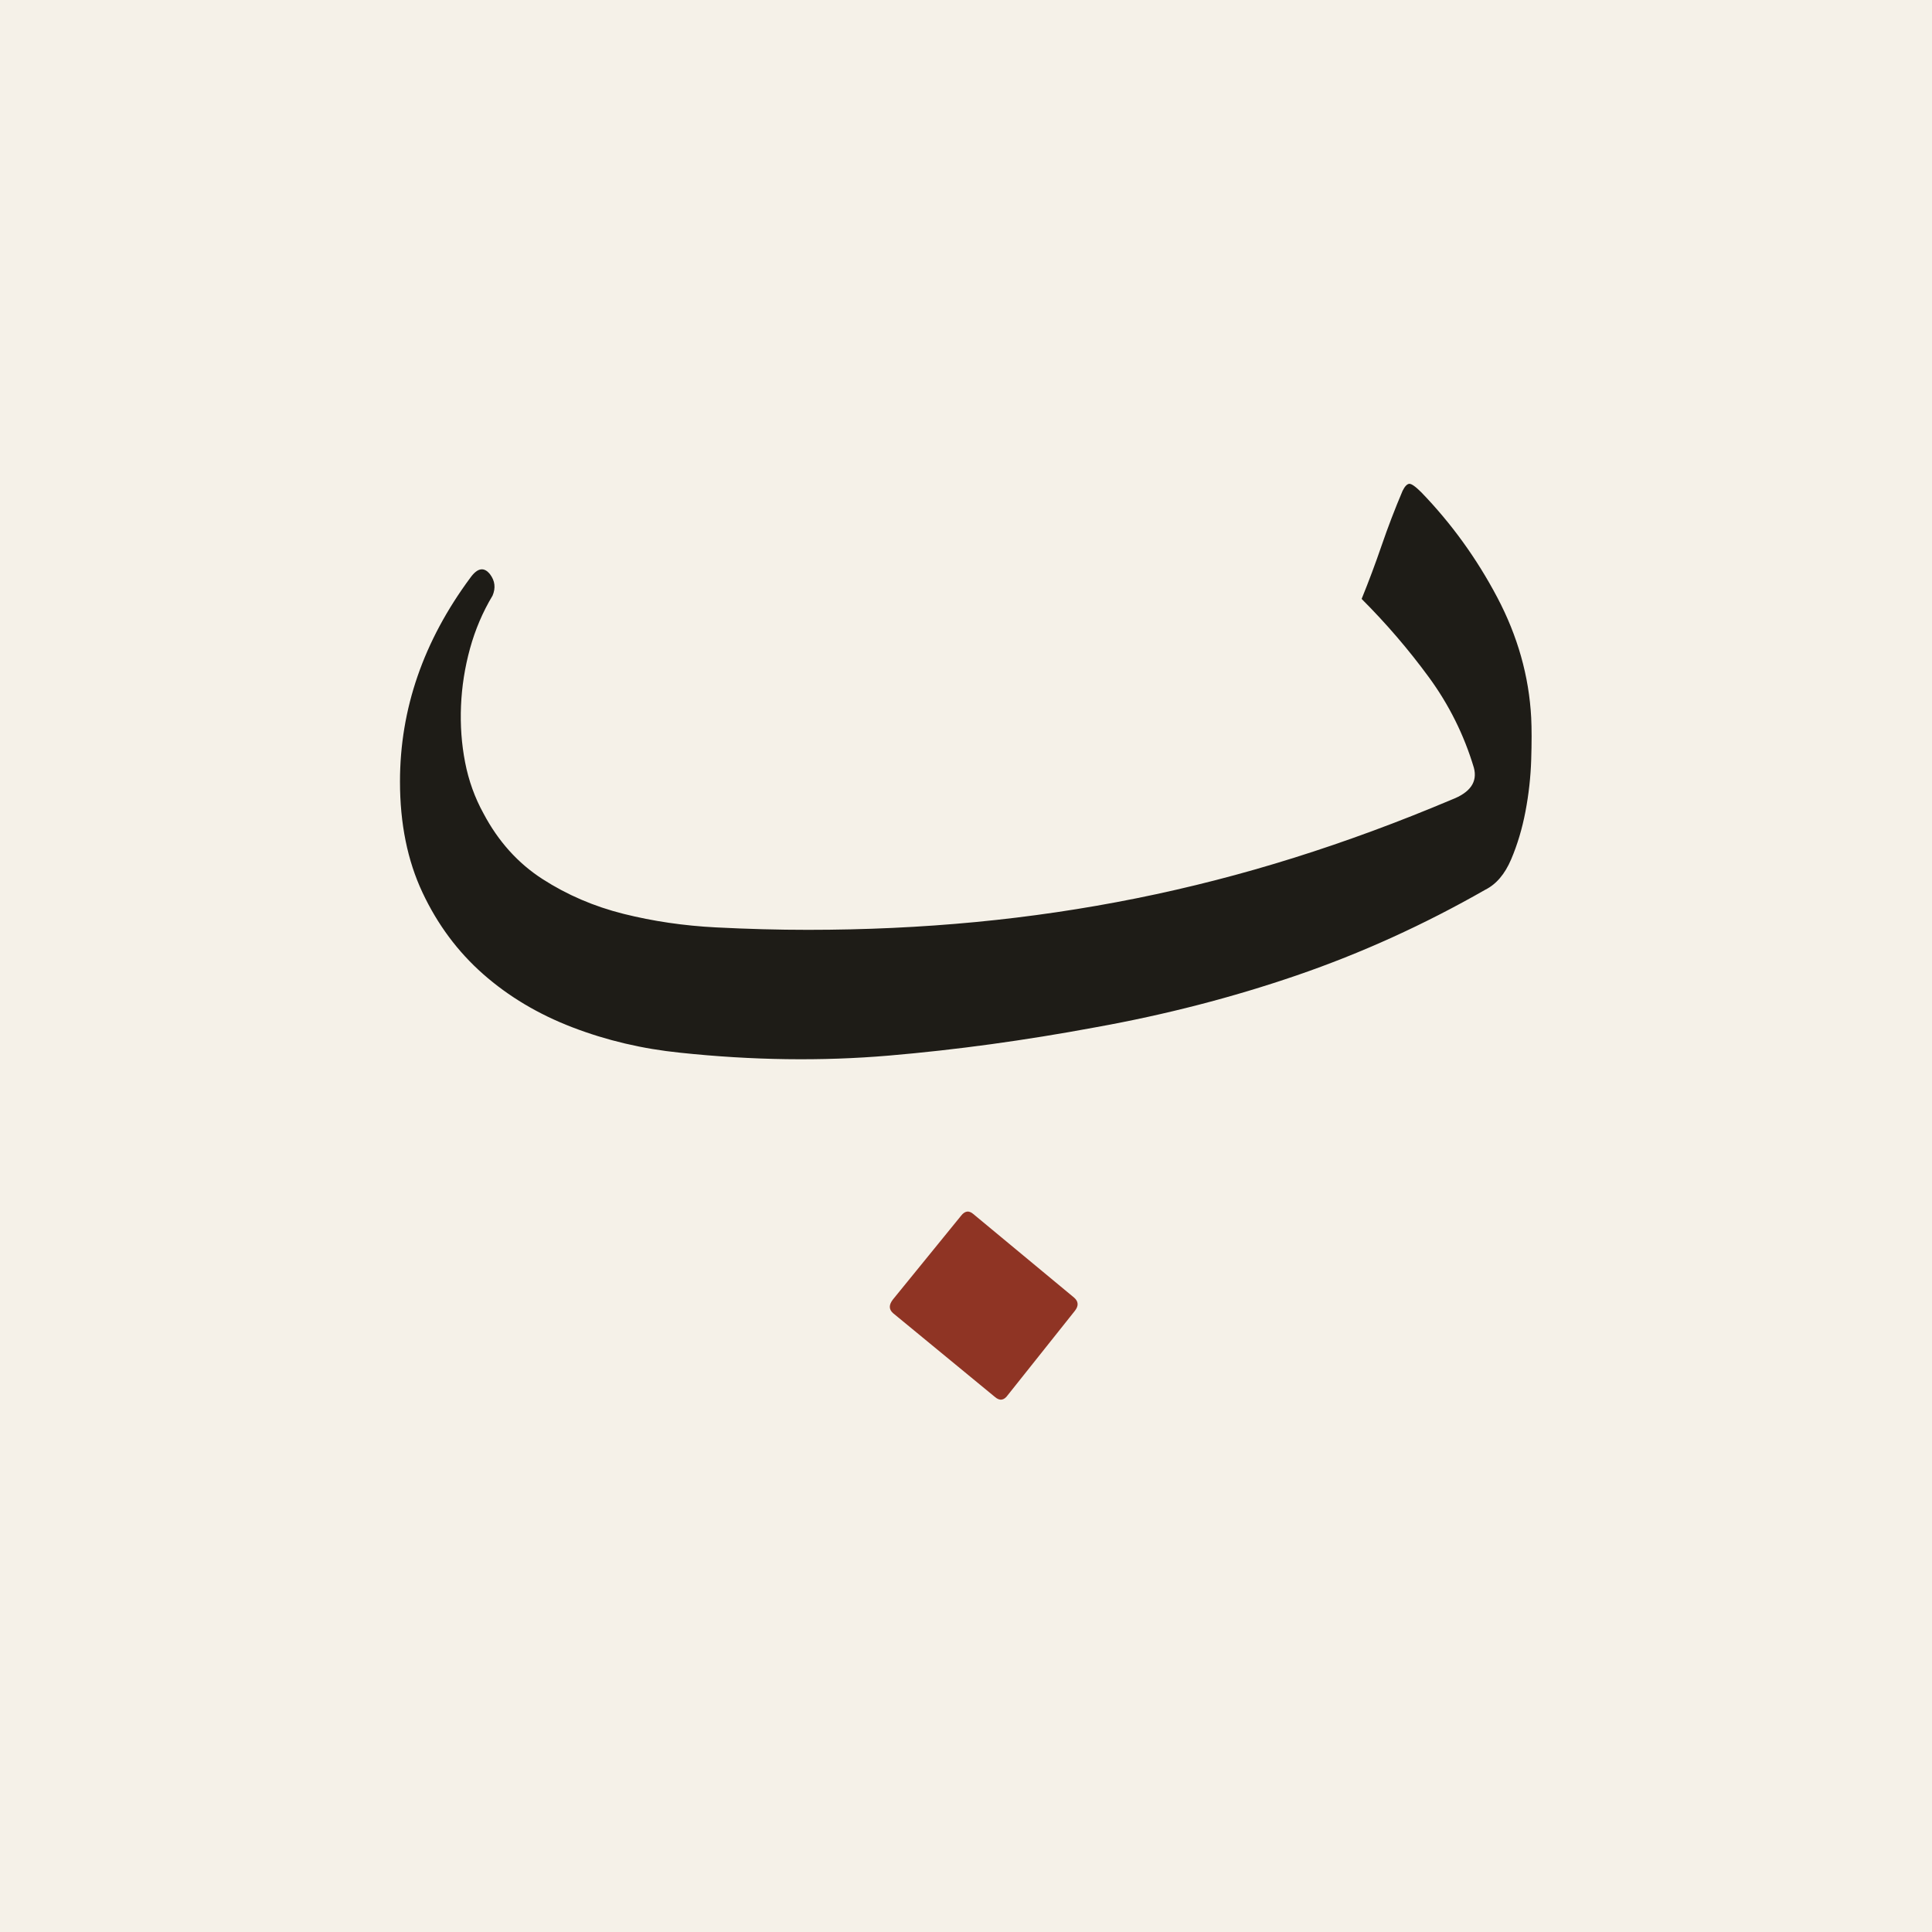
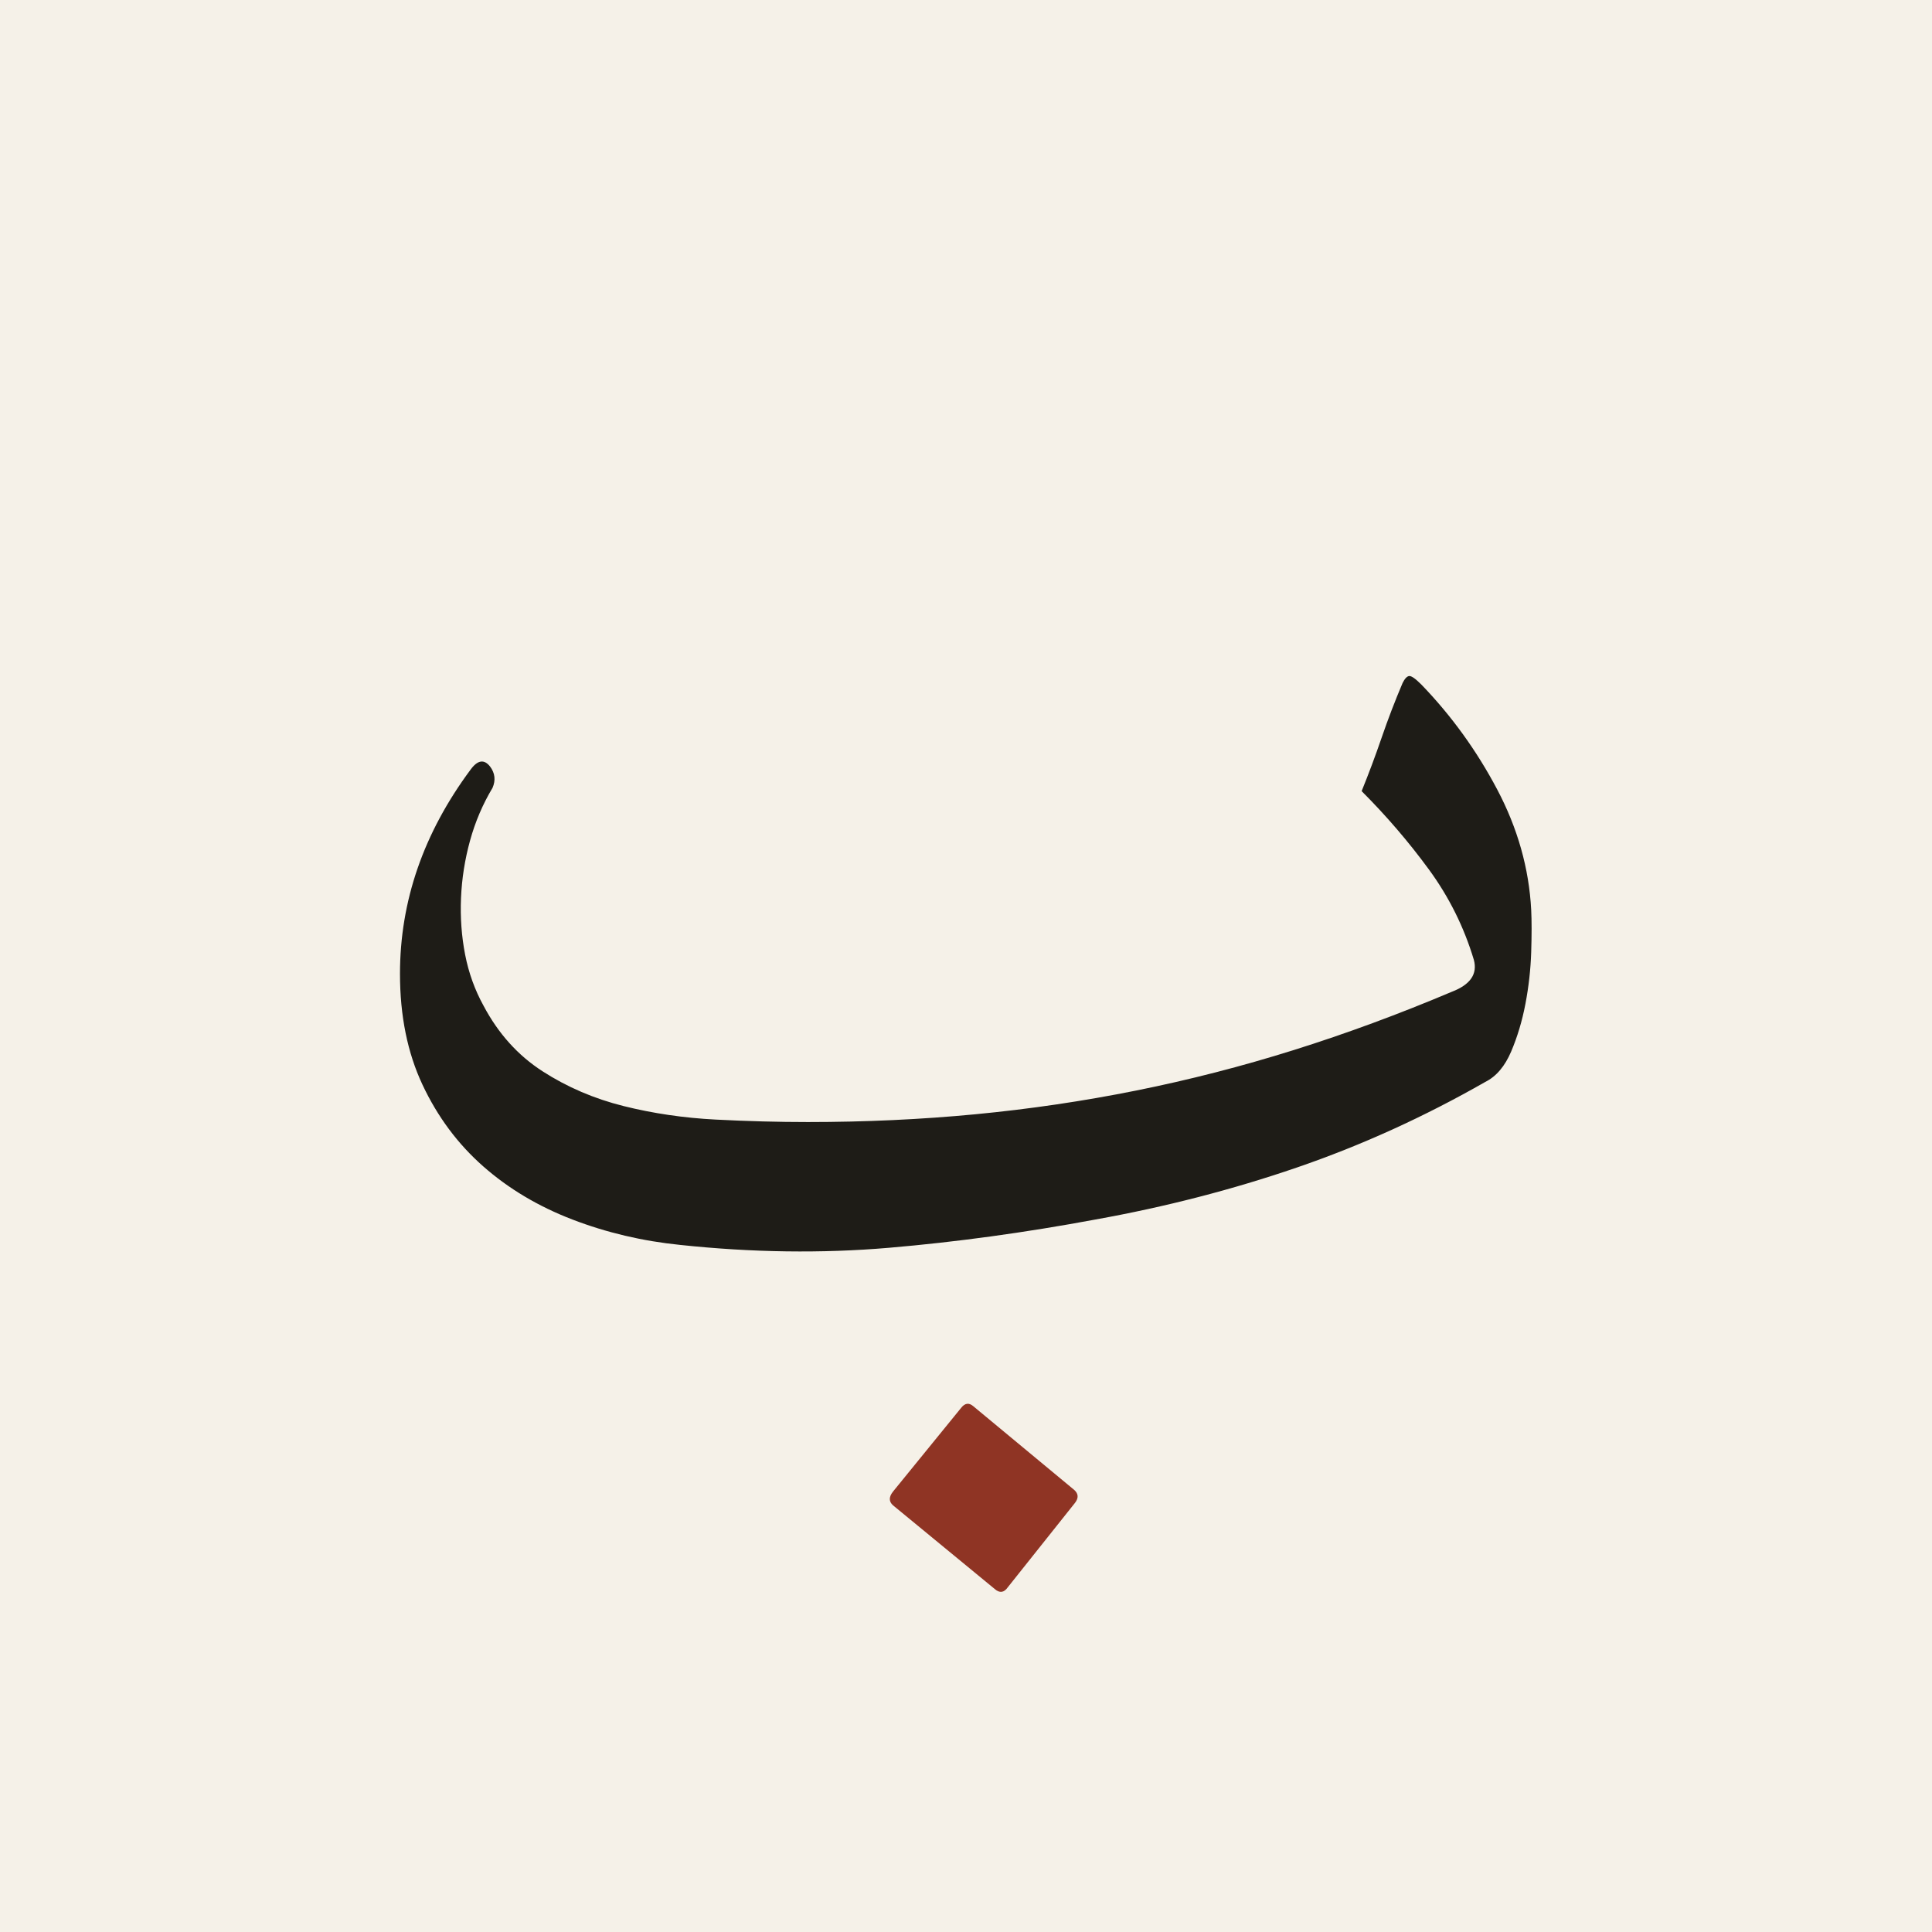
<svg xmlns="http://www.w3.org/2000/svg" viewBox="0 0 1024 1024">
  <rect width="1024" height="1024" fill="#f5f1e8" />
-   <path d="M721.696 317.438Q727.34 303.546 732.333 289.001Q737.326 274.457 743.404 260.13Q745.14 256.657 746.877 256.44Q748.614 256.223 753.389 260.999Q777.268 285.745 793.548 316.57Q809.829 347.395 811.566 380.391Q812.0 389.074 811.566 402.75Q811.132 416.425 808.527 430.101Q805.922 443.777 800.929 455.499Q795.936 467.221 787.253 471.563Q738.628 499.349 687.398 516.932Q636.168 534.515 580.596 544.501Q524.59 554.92 471.19 559.479Q417.789 564.038 360.48 557.959Q330.524 554.92 303.389 544.501Q276.255 534.081 256.067 516.281Q235.878 498.48 223.939 473.082Q212 447.685 212 414.255Q212 356.512 249.337 306.151Q254.981 298.336 259.757 304.414Q263.664 309.624 261.059 315.702Q253.245 328.726 249.12 343.705Q244.996 358.683 244.344 374.096Q243.693 389.508 246.515 404.052Q249.337 418.596 256.284 431.187Q268.006 453.329 287.543 465.919Q307.08 478.509 330.524 484.37Q353.968 490.232 379.366 491.534Q404.764 492.836 428.208 492.836Q473.795 492.836 516.993 488.712Q560.191 484.588 602.304 476.122Q644.417 467.656 685.878 454.631Q727.34 441.606 769.453 423.806Q784.214 418.162 781.175 406.874Q773.36 380.825 757.297 358.9Q741.233 336.975 721.696 317.438Z" fill="#1e1c17" />
-   <path d="M515.907 643.488 569.308 687.771Q572.781 690.81 569.742 694.718L534.142 739.436Q531.103 743.777 527.195 740.304L473.36 696.02Q469.887 692.981 473.36 688.64L509.395 644.356Q512.434 640.449 515.907 643.488Z" fill="#8f3424" />
+   <path d="M721.696 419.308Q727.34 405.415 732.333 390.871Q737.326 376.327 743.404 362Q745.14 358.527 746.877 358.31Q748.614 358.093 753.389 362.868Q777.268 387.615 793.548 418.44Q809.829 449.265 811.566 482.26Q812.0 490.944 811.566 504.619Q811.132 518.295 808.527 531.971Q805.922 545.647 800.929 557.369Q795.936 569.091 787.253 573.433Q738.628 601.219 687.398 618.802Q636.168 636.385 580.596 646.37Q524.59 656.79 471.19 661.349Q417.789 665.907 360.48 659.829Q330.524 656.79 303.389 646.37Q276.255 635.951 256.067 618.151Q235.878 600.35 223.939 574.952Q212 549.554 212 516.124Q212 458.382 249.337 408.02Q254.981 400.205 259.757 406.284Q263.664 411.493 261.059 417.572Q253.245 430.596 249.12 445.575Q244.996 460.553 244.344 475.965Q243.693 491.378 246.515 505.922Q249.337 520.466 256.284 533.056Q268.006 555.198 287.543 567.789Q307.08 580.379 330.524 586.24Q353.968 592.101 379.366 593.404Q404.764 594.706 428.208 594.706Q473.795 594.706 516.993 590.582Q560.191 586.457 602.304 577.991Q644.417 569.525 685.878 556.501Q727.34 543.476 769.453 525.676Q784.214 520.032 781.175 508.744Q773.36 482.695 757.297 460.77Q741.233 438.845 721.696 419.308Z" fill="#1e1c17" />
+   <path d="M515.907 745.357 569.308 789.641Q572.781 792.68 569.742 796.588L534.142 841.305Q531.103 845.647 527.195 842.174L473.36 797.89Q469.887 794.851 473.36 790.509L509.395 746.226Q512.434 742.318 515.907 745.357Z" fill="#8f3424" />
</svg>
